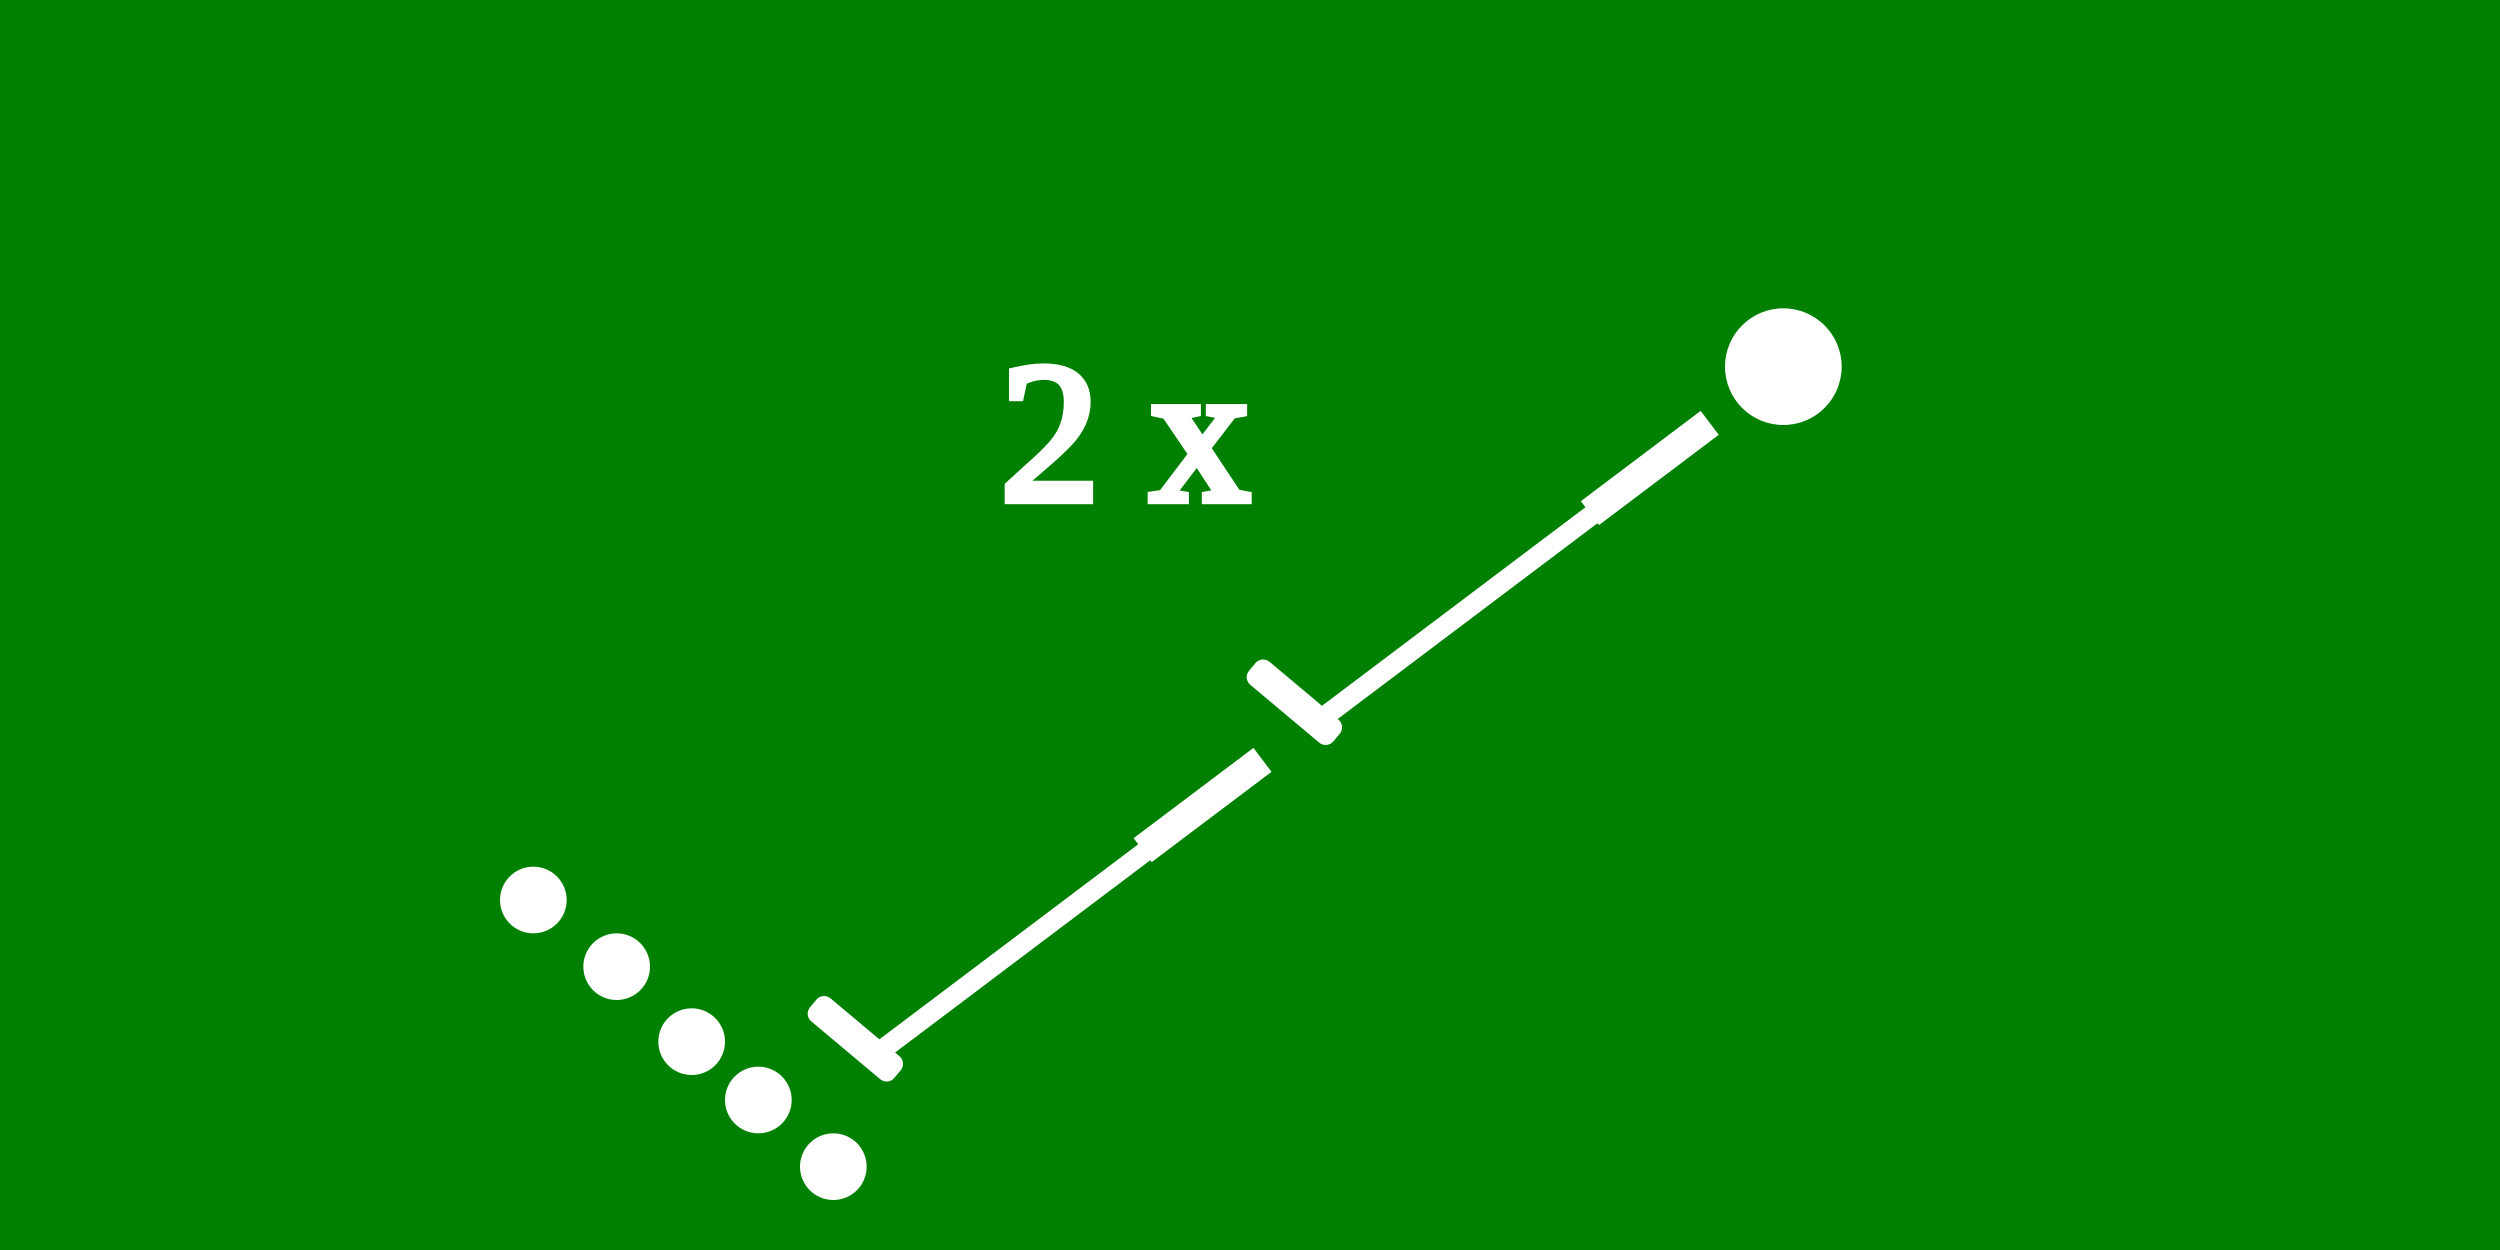
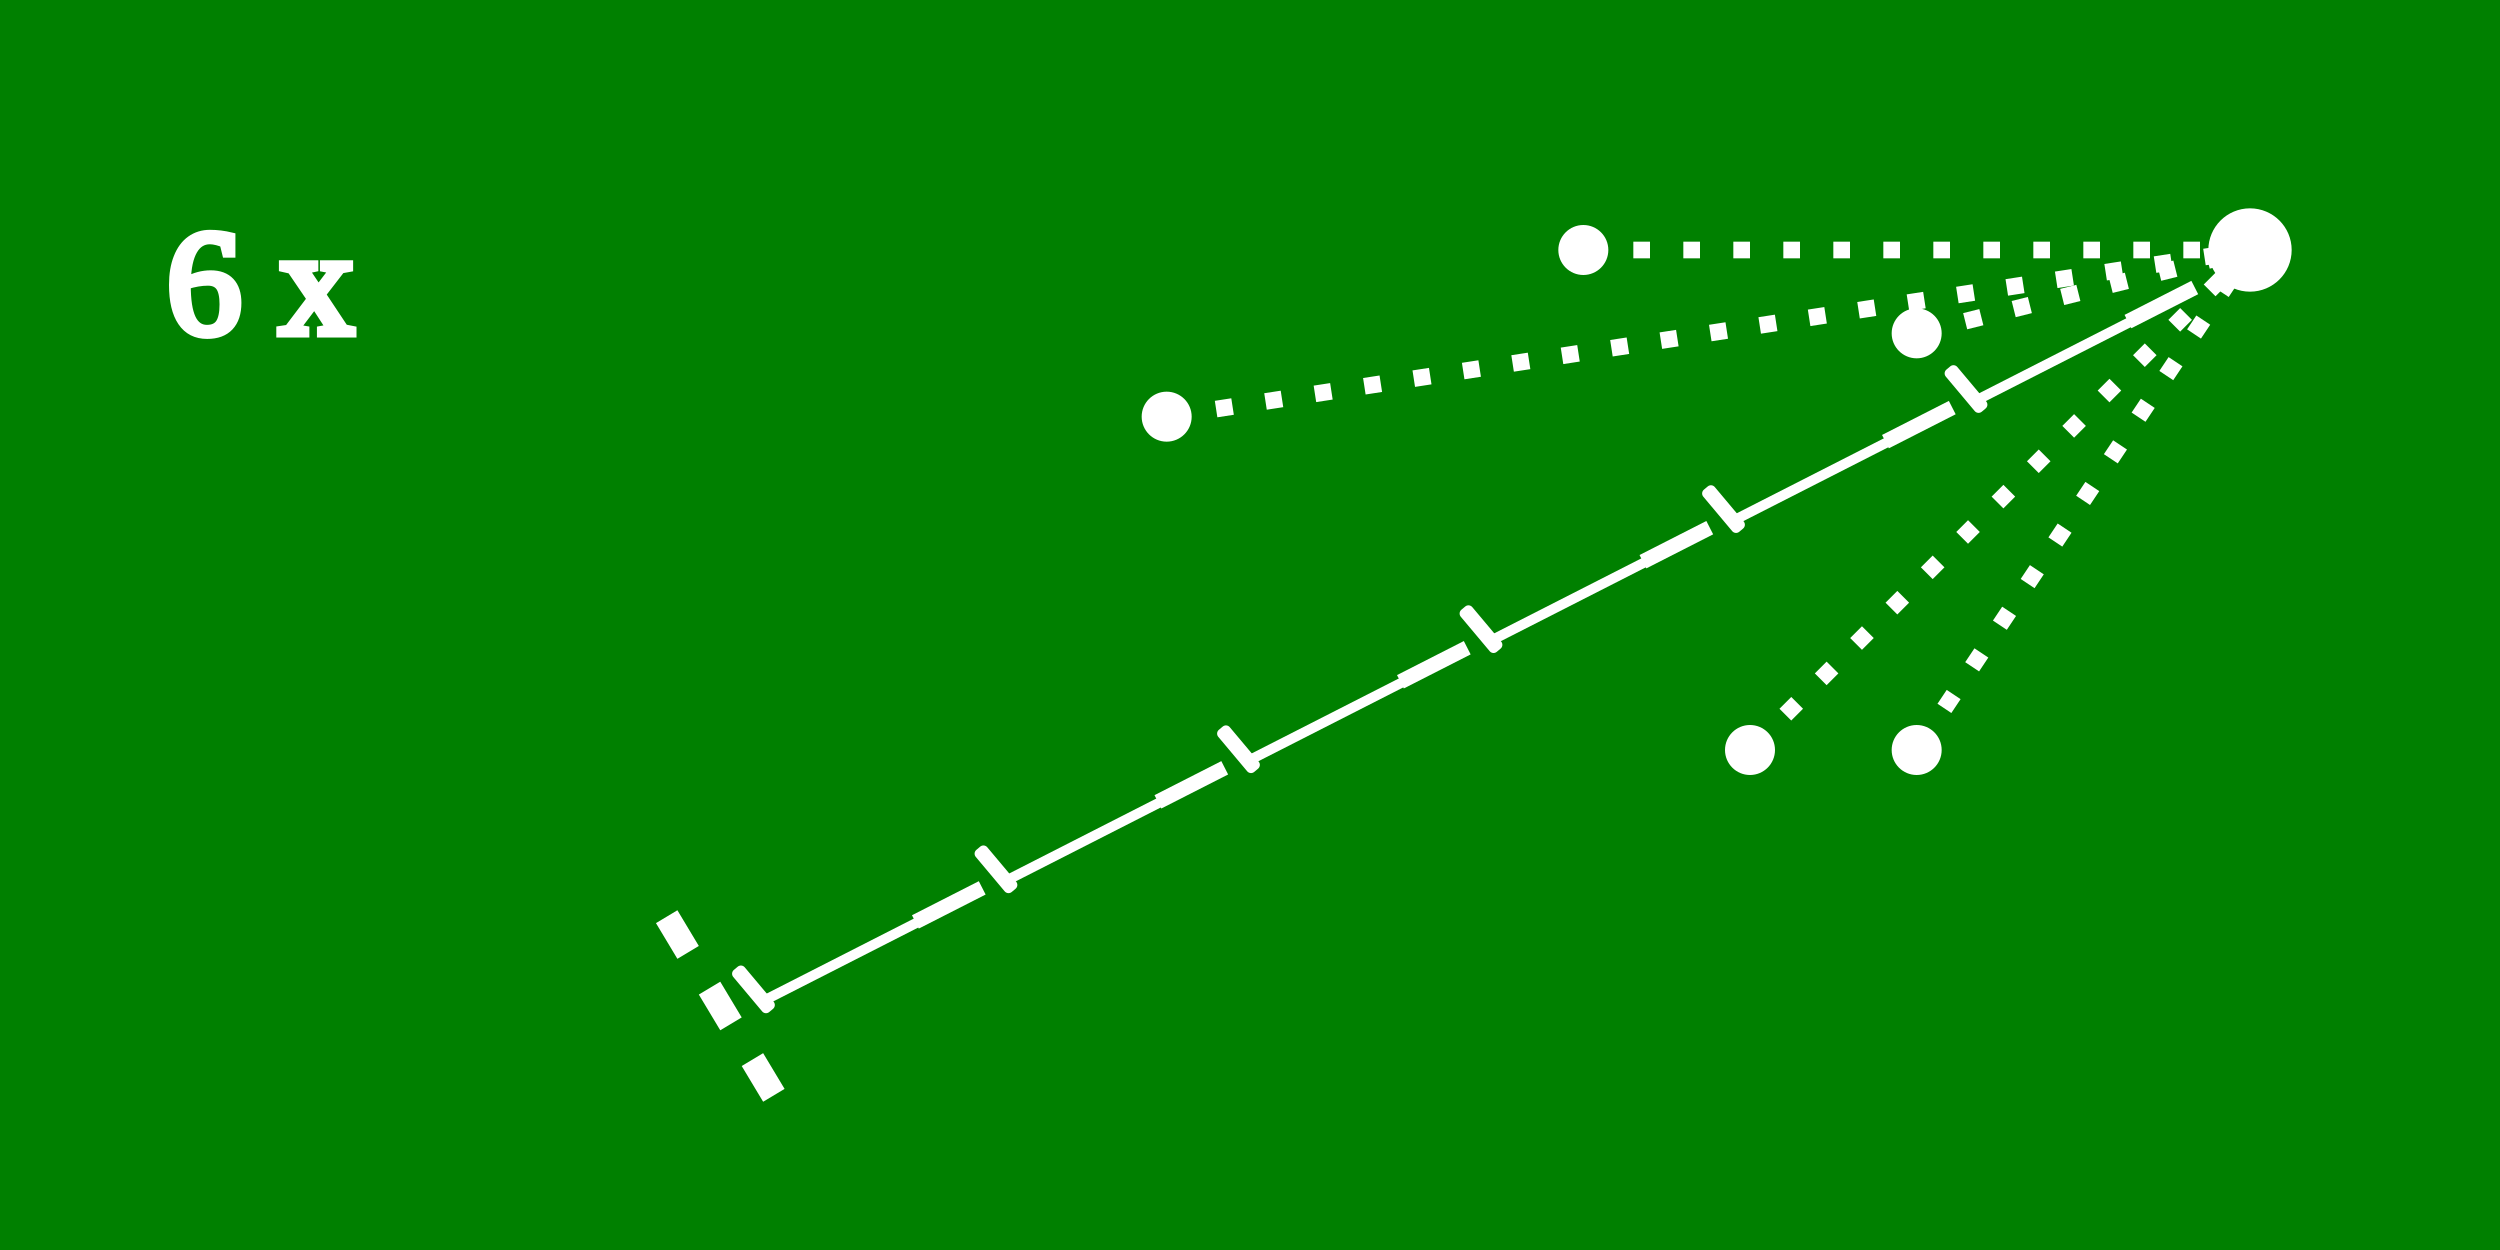
<svg xmlns="http://www.w3.org/2000/svg" width="300" height="150" viewBox="0 0 300 150">
  <rect width="300" height="150" fill="green" />
-   <circle cx="214" cy="44" r="7" fill="white" />
-   <circle cx="100" cy="140" r="4" fill="white" />
-   <circle cx="91" cy="132" r="4" fill="white" />
-   <circle cx="83" cy="125" r="4" fill="white" />
-   <circle cx="74" cy="116" r="4" fill="white" />
-   <circle cx="64" cy="108" r="4" fill="white" />
-   <g fill="white" transform="scale (1.2 1.2) rotate(40, 90, 90)">
+   <circle cx="270" cy="30" r="5" fill="white" />
+   <circle cx="230" cy="40" r="3" fill="white" />
+   <circle cx="210" cy="90" r="3" fill="white" />
+   <circle cx="190" cy="30" r="3" fill="white" />
+   <circle cx="140" cy="50" r="3" fill="white" />
+   <circle cx="230" cy="90" r="3" fill="white" />
+   <line x1="80" y1="110" x2="95" y2="135" style="stroke:white;stroke-width:3" stroke-dasharray="5,5" />
+   <line x1="230" y1="40" x2="270" y2="30" style="stroke:white;stroke-width:2" stroke-dasharray="2,4" />
+   <line x1="210" y1="90" x2="270" y2="30" style="stroke:white;stroke-width:2" stroke-dasharray="2,4" />
+   <line x1="190" y1="30" x2="270" y2="30" style="stroke:white;stroke-width:2" stroke-dasharray="2,4" />
+   <line x1="140" y1="50" x2="270" y2="30" style="stroke:white;stroke-width:2" stroke-dasharray="2,4" />
+   <line x1="230" y1="90" x2="270" y2="30" style="stroke:white;stroke-width:2" stroke-dasharray="2,4" />
+   <g fill="white" transform="scale (0.6 0.6) rotate(50, 220, 370)">
    <rect x="97" y="-24" transform="rotate(13, -5, 92)" width="2" height="49" fill="white" />
    <rect x="97" y="-2" transform="rotate(13,95, 100)" width="3" height="15" fill="white" />
    <rect x="102" y="48" width="11" height="3" rx="1" ry="1" fill="white" />
  </g>
-   <g fill="white" transform="scale (1.2 1.2) rotate(40, 90, 90)">
-     <rect x="97" y="32" transform="rotate(13, -5, 92)" width="2" height="49" fill="white" />
-     <rect x="97" y="54" transform="rotate(13,95, 100)" width="3" height="15" fill="white" />
-     <rect x="90" y="102" width="11" height="3" rx="1" ry="1" fill="white" />
+   <g fill="white" transform="scale (0.6 0.6) rotate(50, 170, 330)">
+     <rect x="97" y="-24" transform="rotate(13, -5, 92)" width="2" height="49" fill="white" />
+     <rect x="97" y="-2" transform="rotate(13,95, 100)" width="3" height="15" fill="white" />
+     <rect x="102" y="48" width="11" height="3" rx="1" ry="1" fill="white" />
  </g>
-   <text x="120" y="60" fill="white" stroke="white" font-size="24">2 x</text>
+   <g fill="white" transform="scale (0.6 0.6) rotate(50, 120, 290)">
+     <rect x="97" y="-24" transform="rotate(13, -5, 92)" width="2" height="49" fill="white" />
+     <rect x="97" y="-2" transform="rotate(13,95, 100)" width="3" height="15" fill="white" />
+     <rect x="102" y="48" width="11" height="3" rx="1" ry="1" fill="white" />
+   </g>
+   <g fill="white" transform="scale (0.6 0.6) rotate(50, 70, 250)">
+     <rect x="97" y="-24" transform="rotate(13, -5, 92)" width="2" height="49" fill="white" />
+     <rect x="97" y="-2" transform="rotate(13,95, 100)" width="3" height="15" fill="white" />
+     <rect x="102" y="48" width="11" height="3" rx="1" ry="1" fill="white" />
+   </g>
+   <g fill="white" transform="scale (0.6 0.6) rotate(50, 20, 210)">
+     <rect x="97" y="-24" transform="rotate(13, -5, 92)" width="2" height="49" fill="white" />
+     <rect x="97" y="-2" transform="rotate(13,95, 100)" width="3" height="15" fill="white" />
+     <rect x="102" y="48" width="11" height="3" rx="1" ry="1" fill="white" />
+   </g>
+   <g fill="white" transform="scale (0.6 0.6) rotate(50, -30, 170)">
+     <rect x="97" y="-24" transform="rotate(13, -5, 92)" width="2" height="49" fill="white" />
+     <rect x="97" y="-2" transform="rotate(13,95, 100)" width="3" height="15" fill="white" />
+     <rect x="102" y="48" width="11" height="3" rx="1" ry="1" fill="white" />
+   </g>
+   <text x="20" y="40" fill="white" stroke="white" font-size="18">6 x</text>
</svg>
